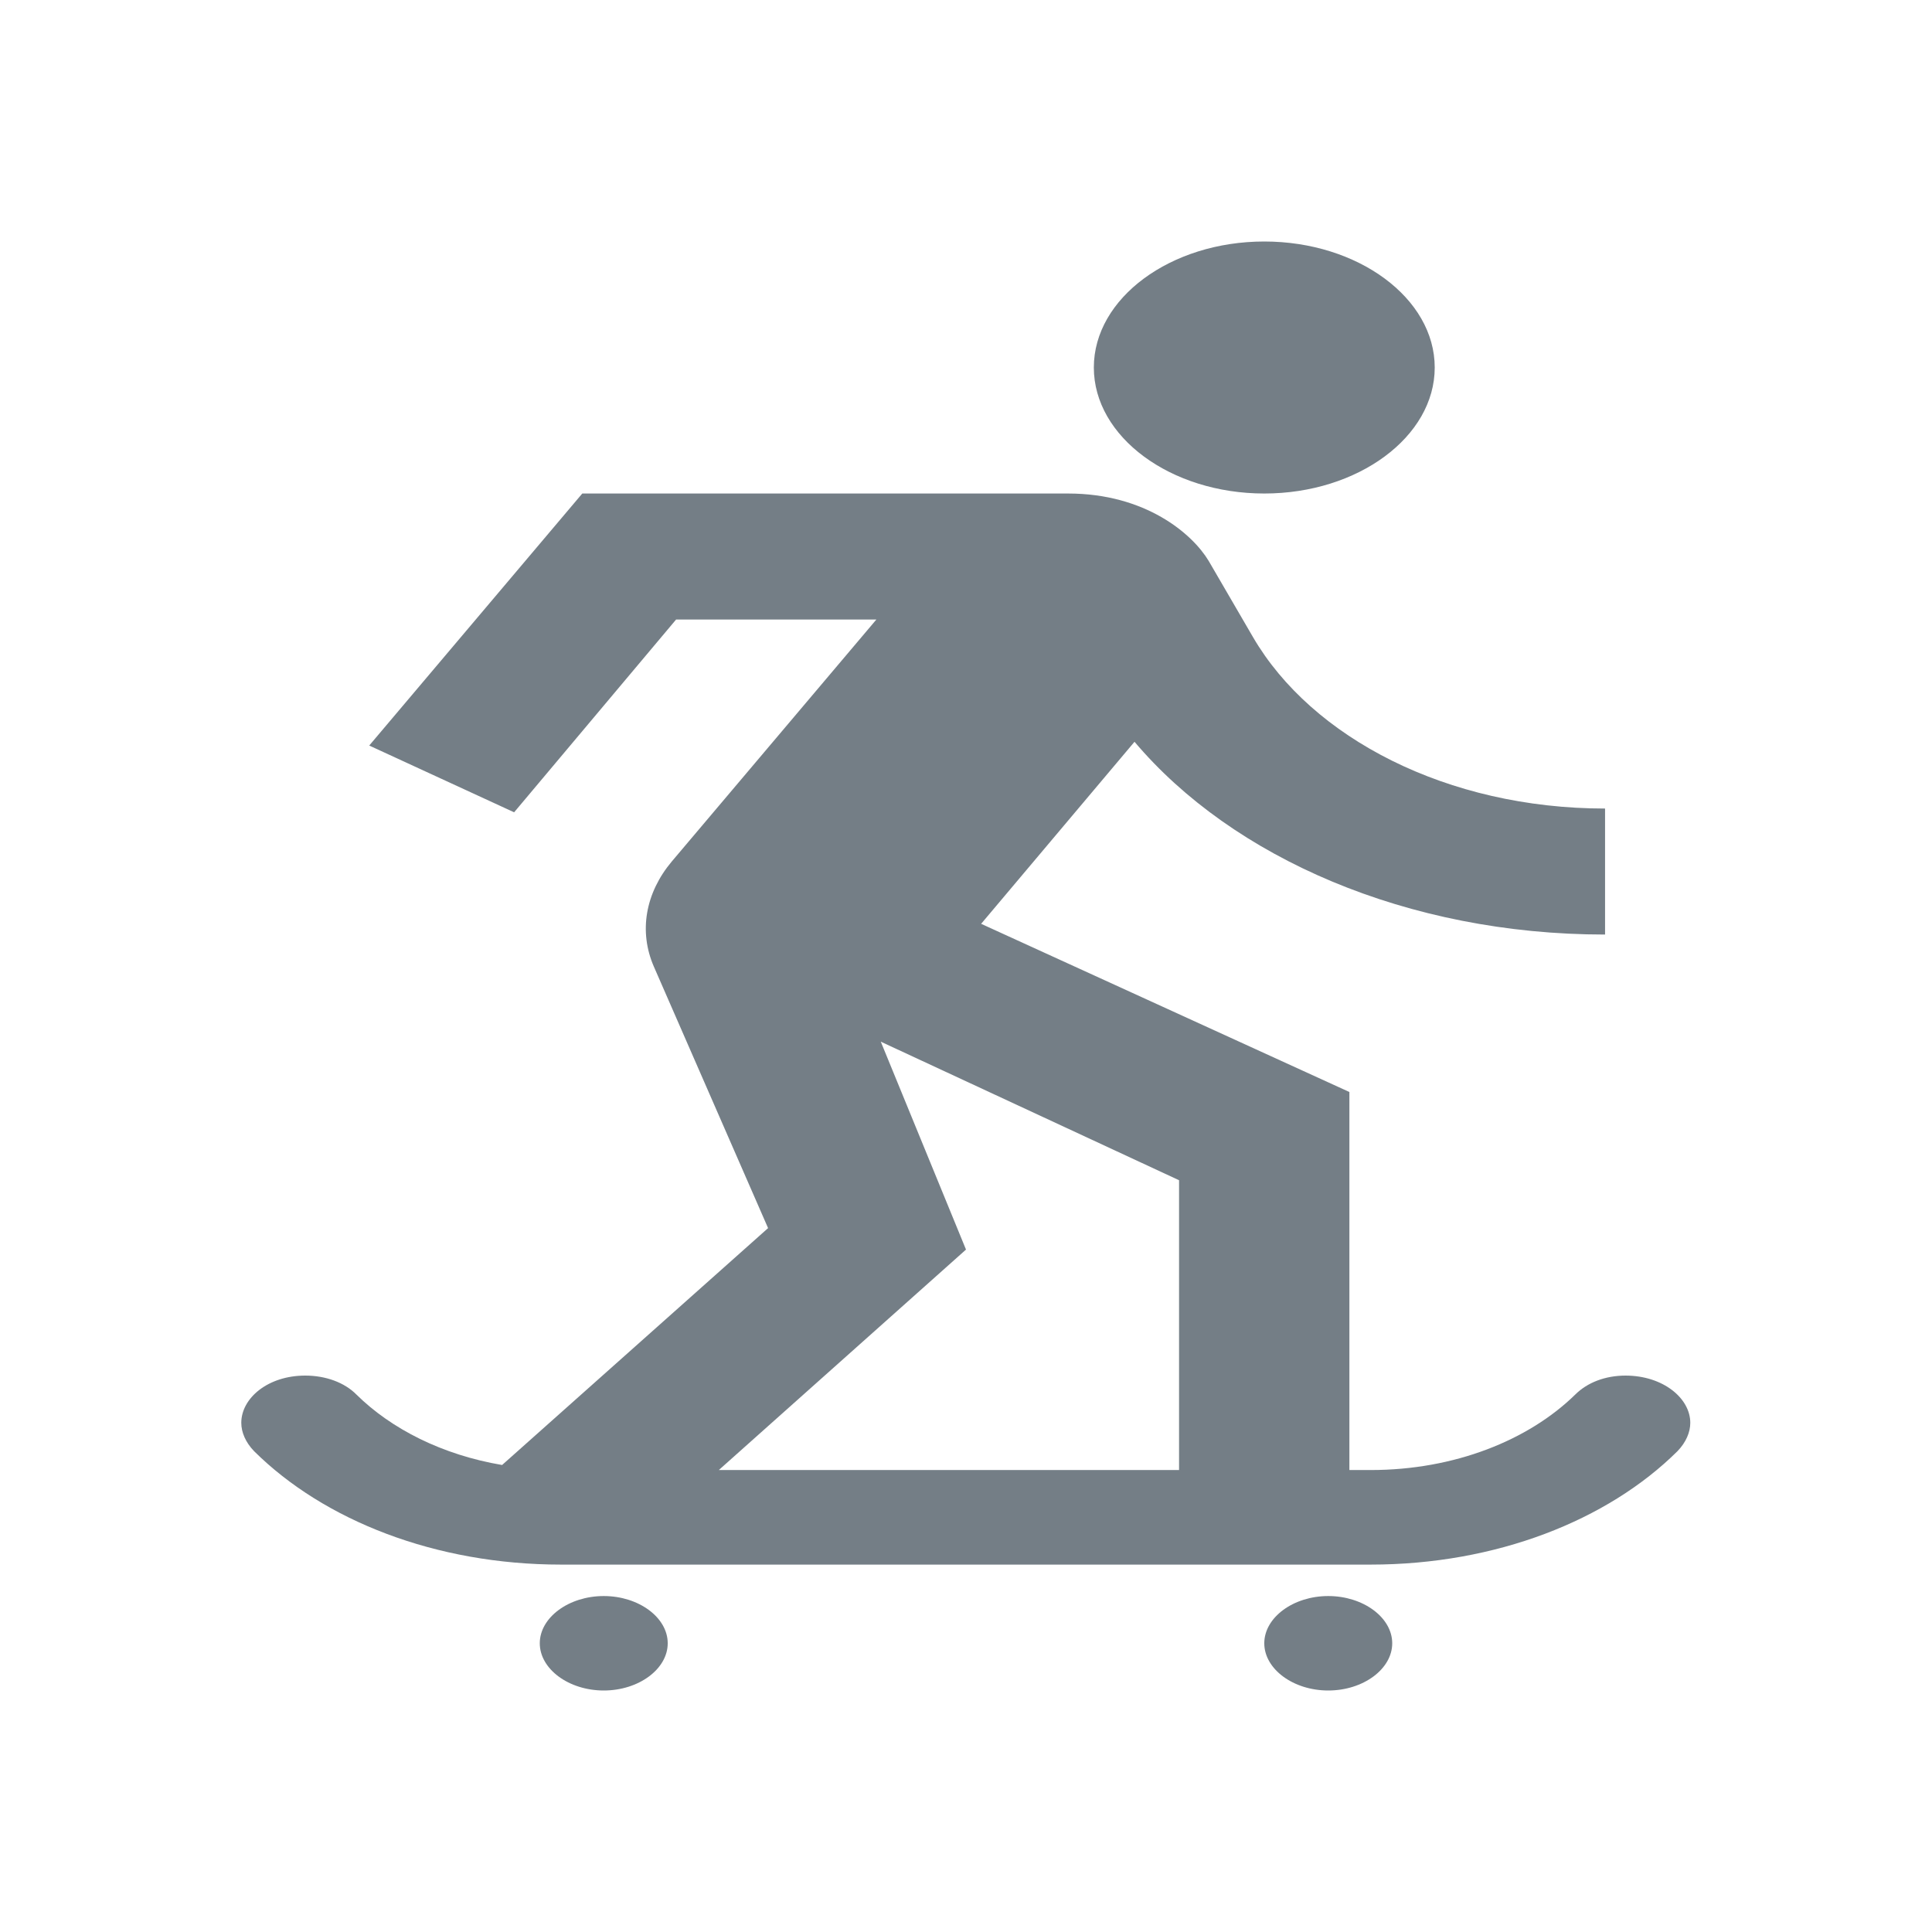
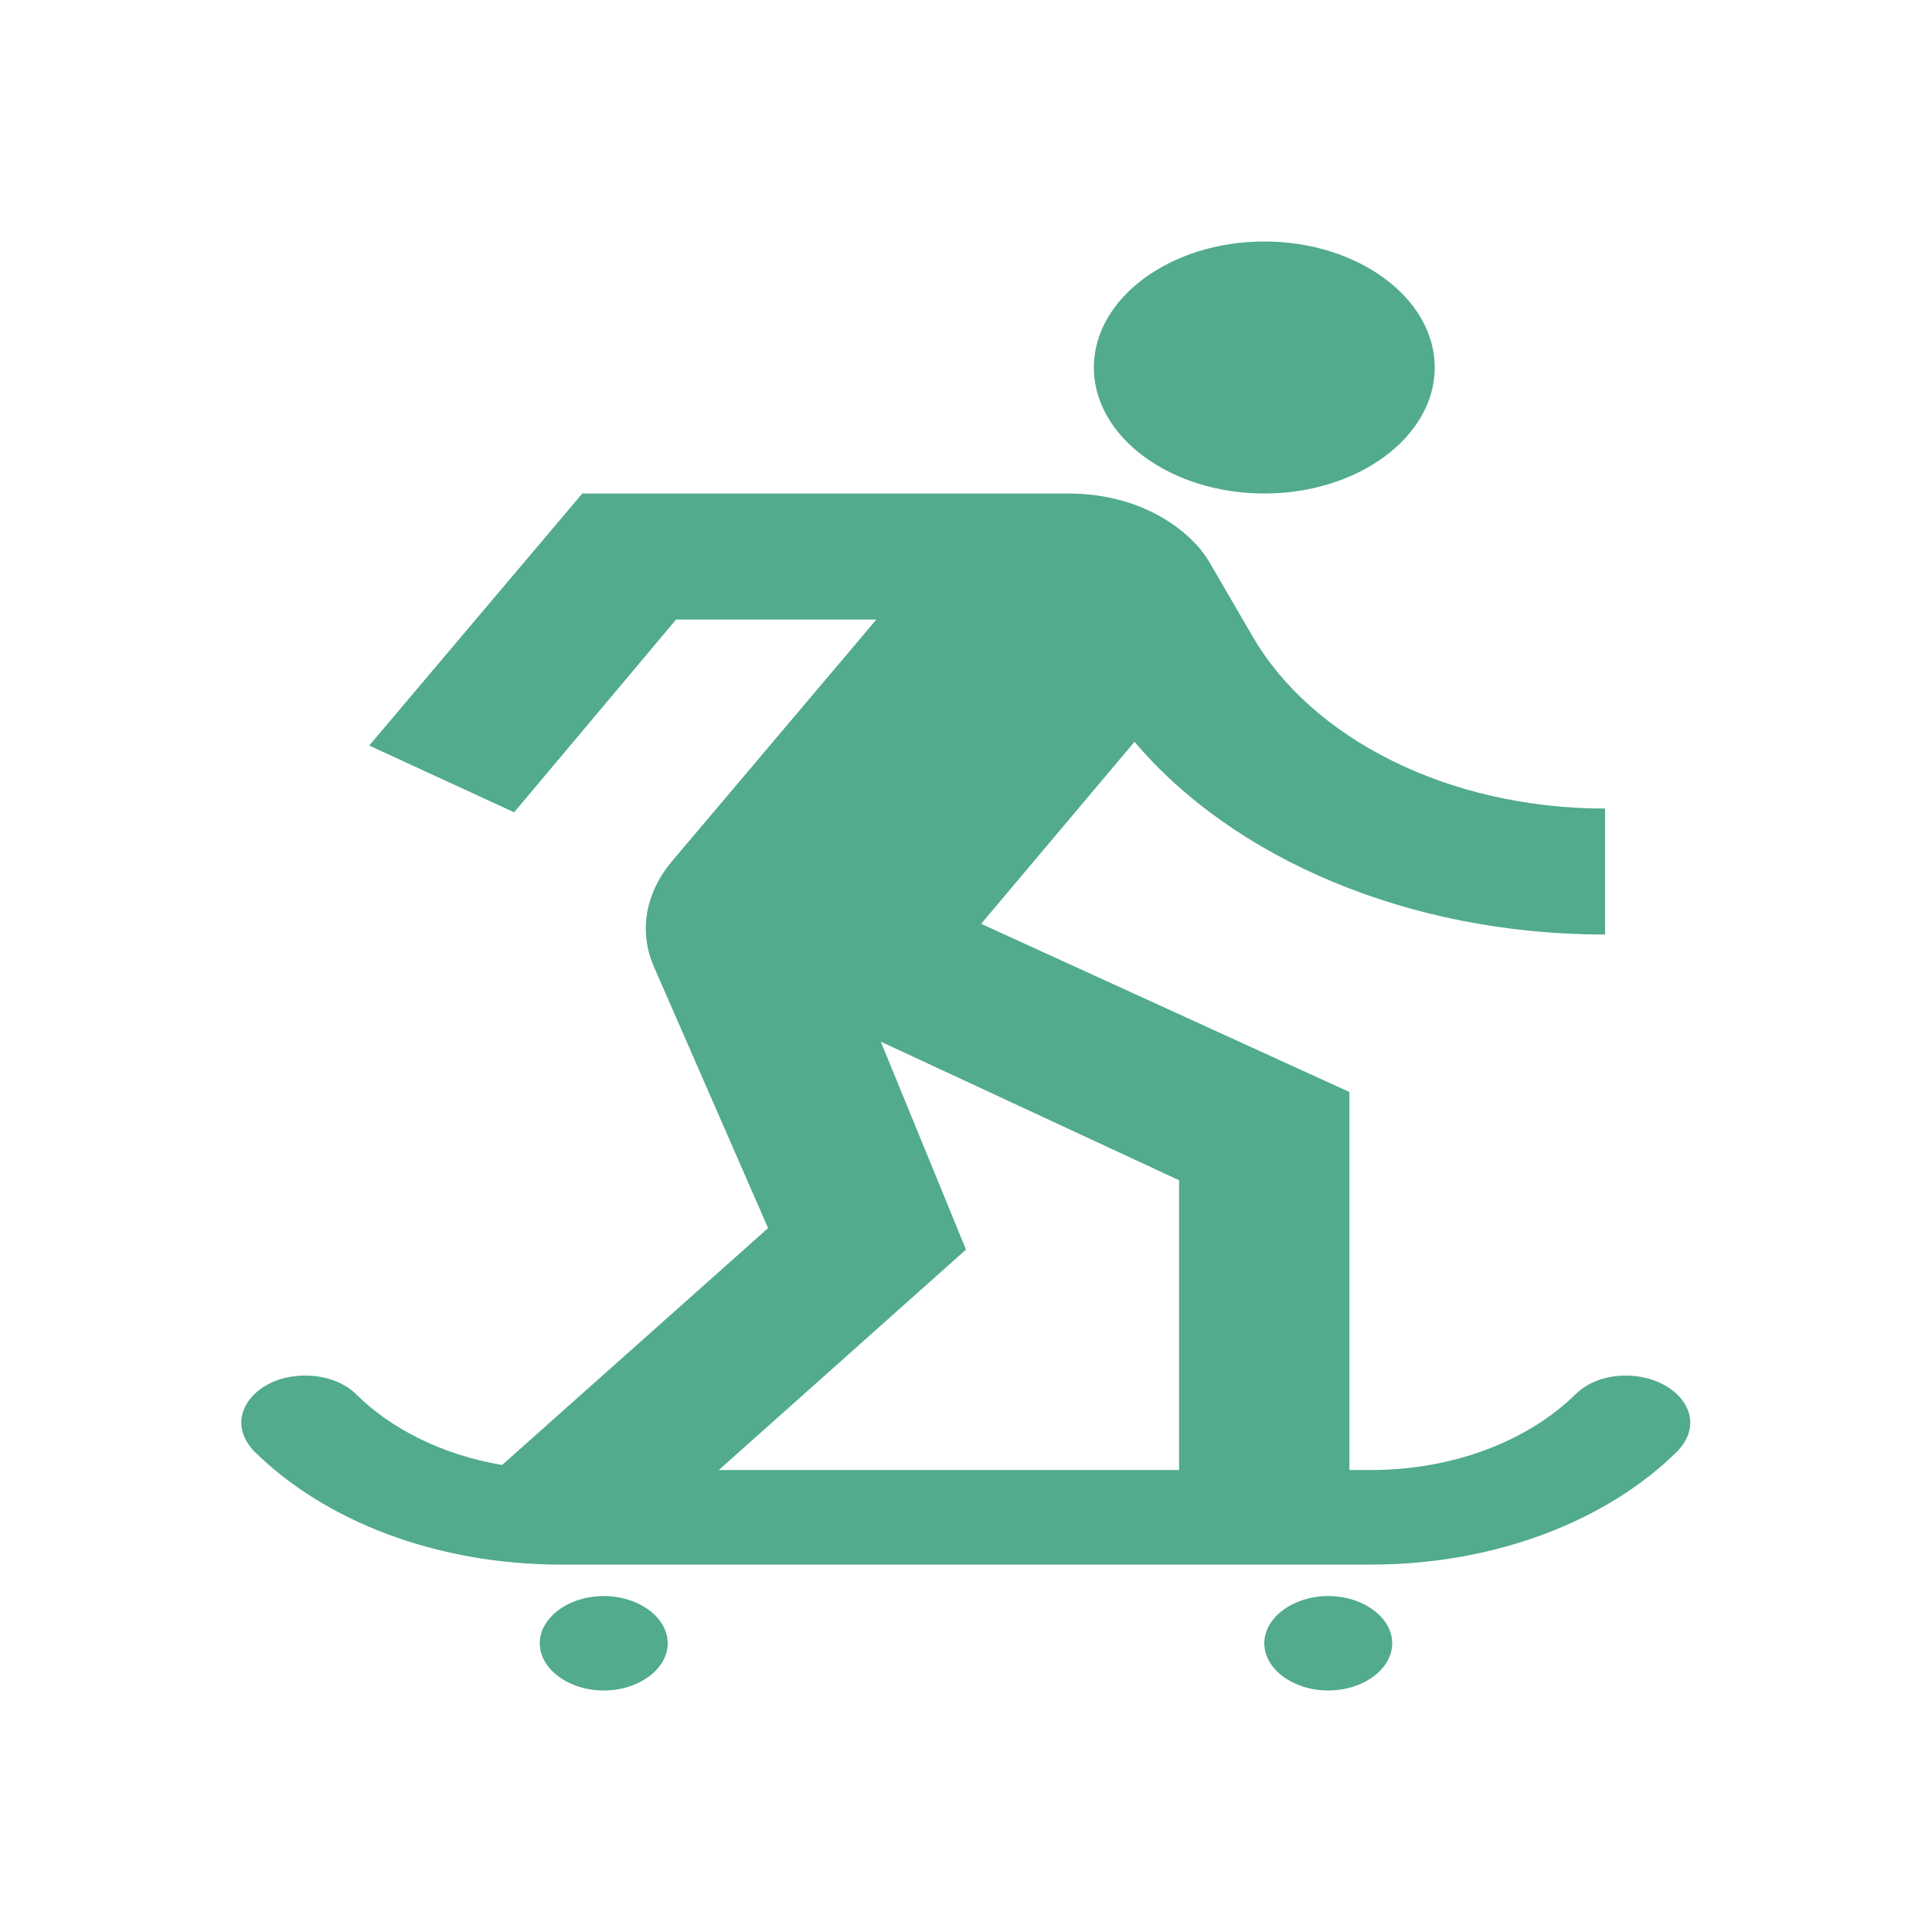
<svg xmlns="http://www.w3.org/2000/svg" height="18" viewBox="0 0 18 18" width="18">
-   <path d="m10.191 3.424c0-.646.715-1.174 1.588-1.174s1.588.528 1.588 1.174-.715 1.174-1.588 1.174-1.588-.528-1.588-1.174zm-4.566 11.446c-.326 0-.596.2-.596.44s.27.44.596.44.596-.2.596-.44-.27-.44-.596-.44zm6.75 0c-.326 0-.596.2-.596.44s.27.44.596.44.596-.2.596-.44-.27-.44-.596-.44zm2.771-2.054c-.191 0-.357.065-.469.176-.437.428-1.128.704-1.906.704h-.199v-3.522l-3.431-1.567 1.429-1.696c.913 1.08 2.541 1.796 4.384 1.796v-1.174c-1.469 0-2.732-.657-3.28-1.597l-.413-.71c-.151-.252-.588-.628-1.31-.628h-4.526l-1.985 2.348 1.35.622 1.509-1.796h1.866l-1.906 2.254c-.246.293-.31.652-.167.98l1.064 2.436-2.478 2.207c-.556-.094-1.032-.335-1.358-.657-.111-.112-.286-.176-.476-.176-.349 0-.596.211-.596.44 0 .088.04.182.119.264.651.646 1.691 1.057 2.859 1.057h7.544c1.167 0 2.208-.411 2.859-1.057.079-.082.119-.176.119-.264 0-.229-.254-.44-.604-.44zm-4.161.88h-4.288l2.303-2.054-.794-1.937 2.779 1.291z" fill="#747E86" />
+   <path d="m10.191 3.424c0-.646.715-1.174 1.588-1.174s1.588.528 1.588 1.174-.715 1.174-1.588 1.174-1.588-.528-1.588-1.174zm-4.566 11.446c-.326 0-.596.2-.596.44s.27.44.596.44.596-.2.596-.44-.27-.44-.596-.44zm6.75 0c-.326 0-.596.2-.596.44s.27.44.596.44.596-.2.596-.44-.27-.44-.596-.44zm2.771-2.054c-.191 0-.357.065-.469.176-.437.428-1.128.704-1.906.704h-.199v-3.522l-3.431-1.567 1.429-1.696c.913 1.08 2.541 1.796 4.384 1.796v-1.174c-1.469 0-2.732-.657-3.28-1.597l-.413-.71c-.151-.252-.588-.628-1.31-.628h-4.526l-1.985 2.348 1.35.622 1.509-1.796h1.866l-1.906 2.254c-.246.293-.31.652-.167.98l1.064 2.436-2.478 2.207c-.556-.094-1.032-.335-1.358-.657-.111-.112-.286-.176-.476-.176-.349 0-.596.211-.596.44 0 .088.04.182.119.264.651.646 1.691 1.057 2.859 1.057h7.544c1.167 0 2.208-.411 2.859-1.057.079-.082.119-.176.119-.264 0-.229-.254-.44-.604-.44zm-4.161.88h-4.288l2.303-2.054-.794-1.937 2.779 1.291z" fill="#51ab8c" />
</svg>
